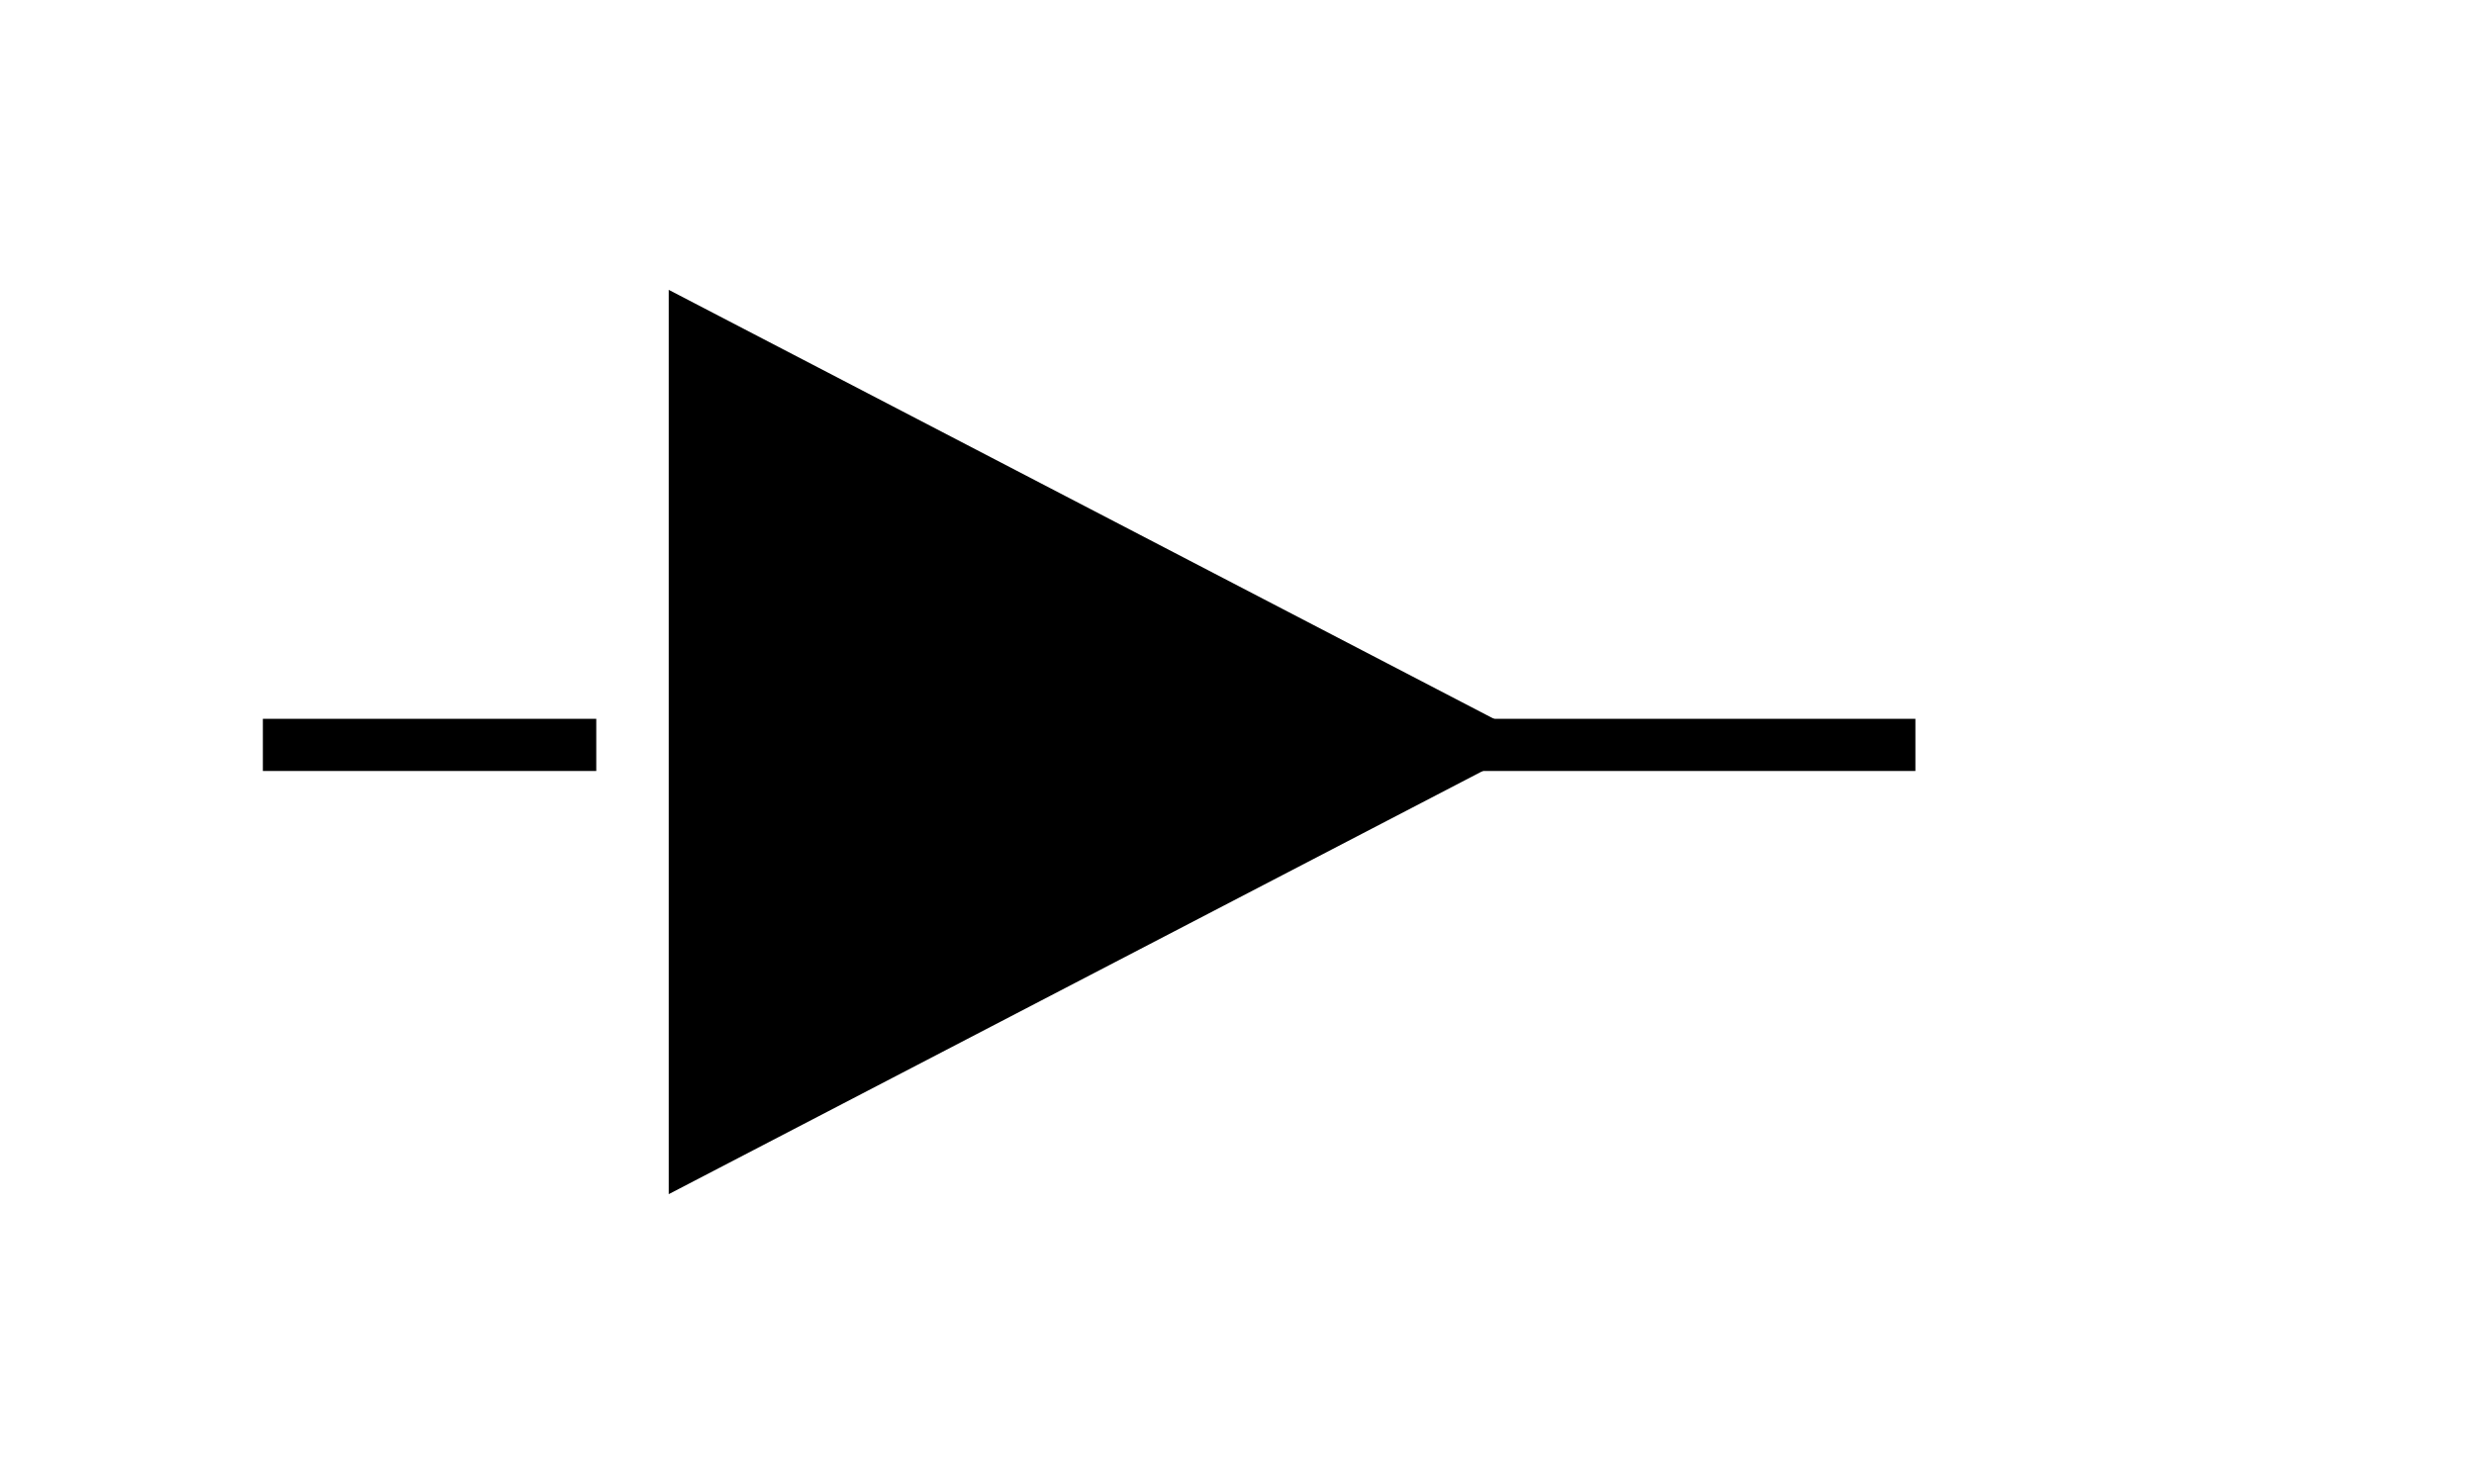
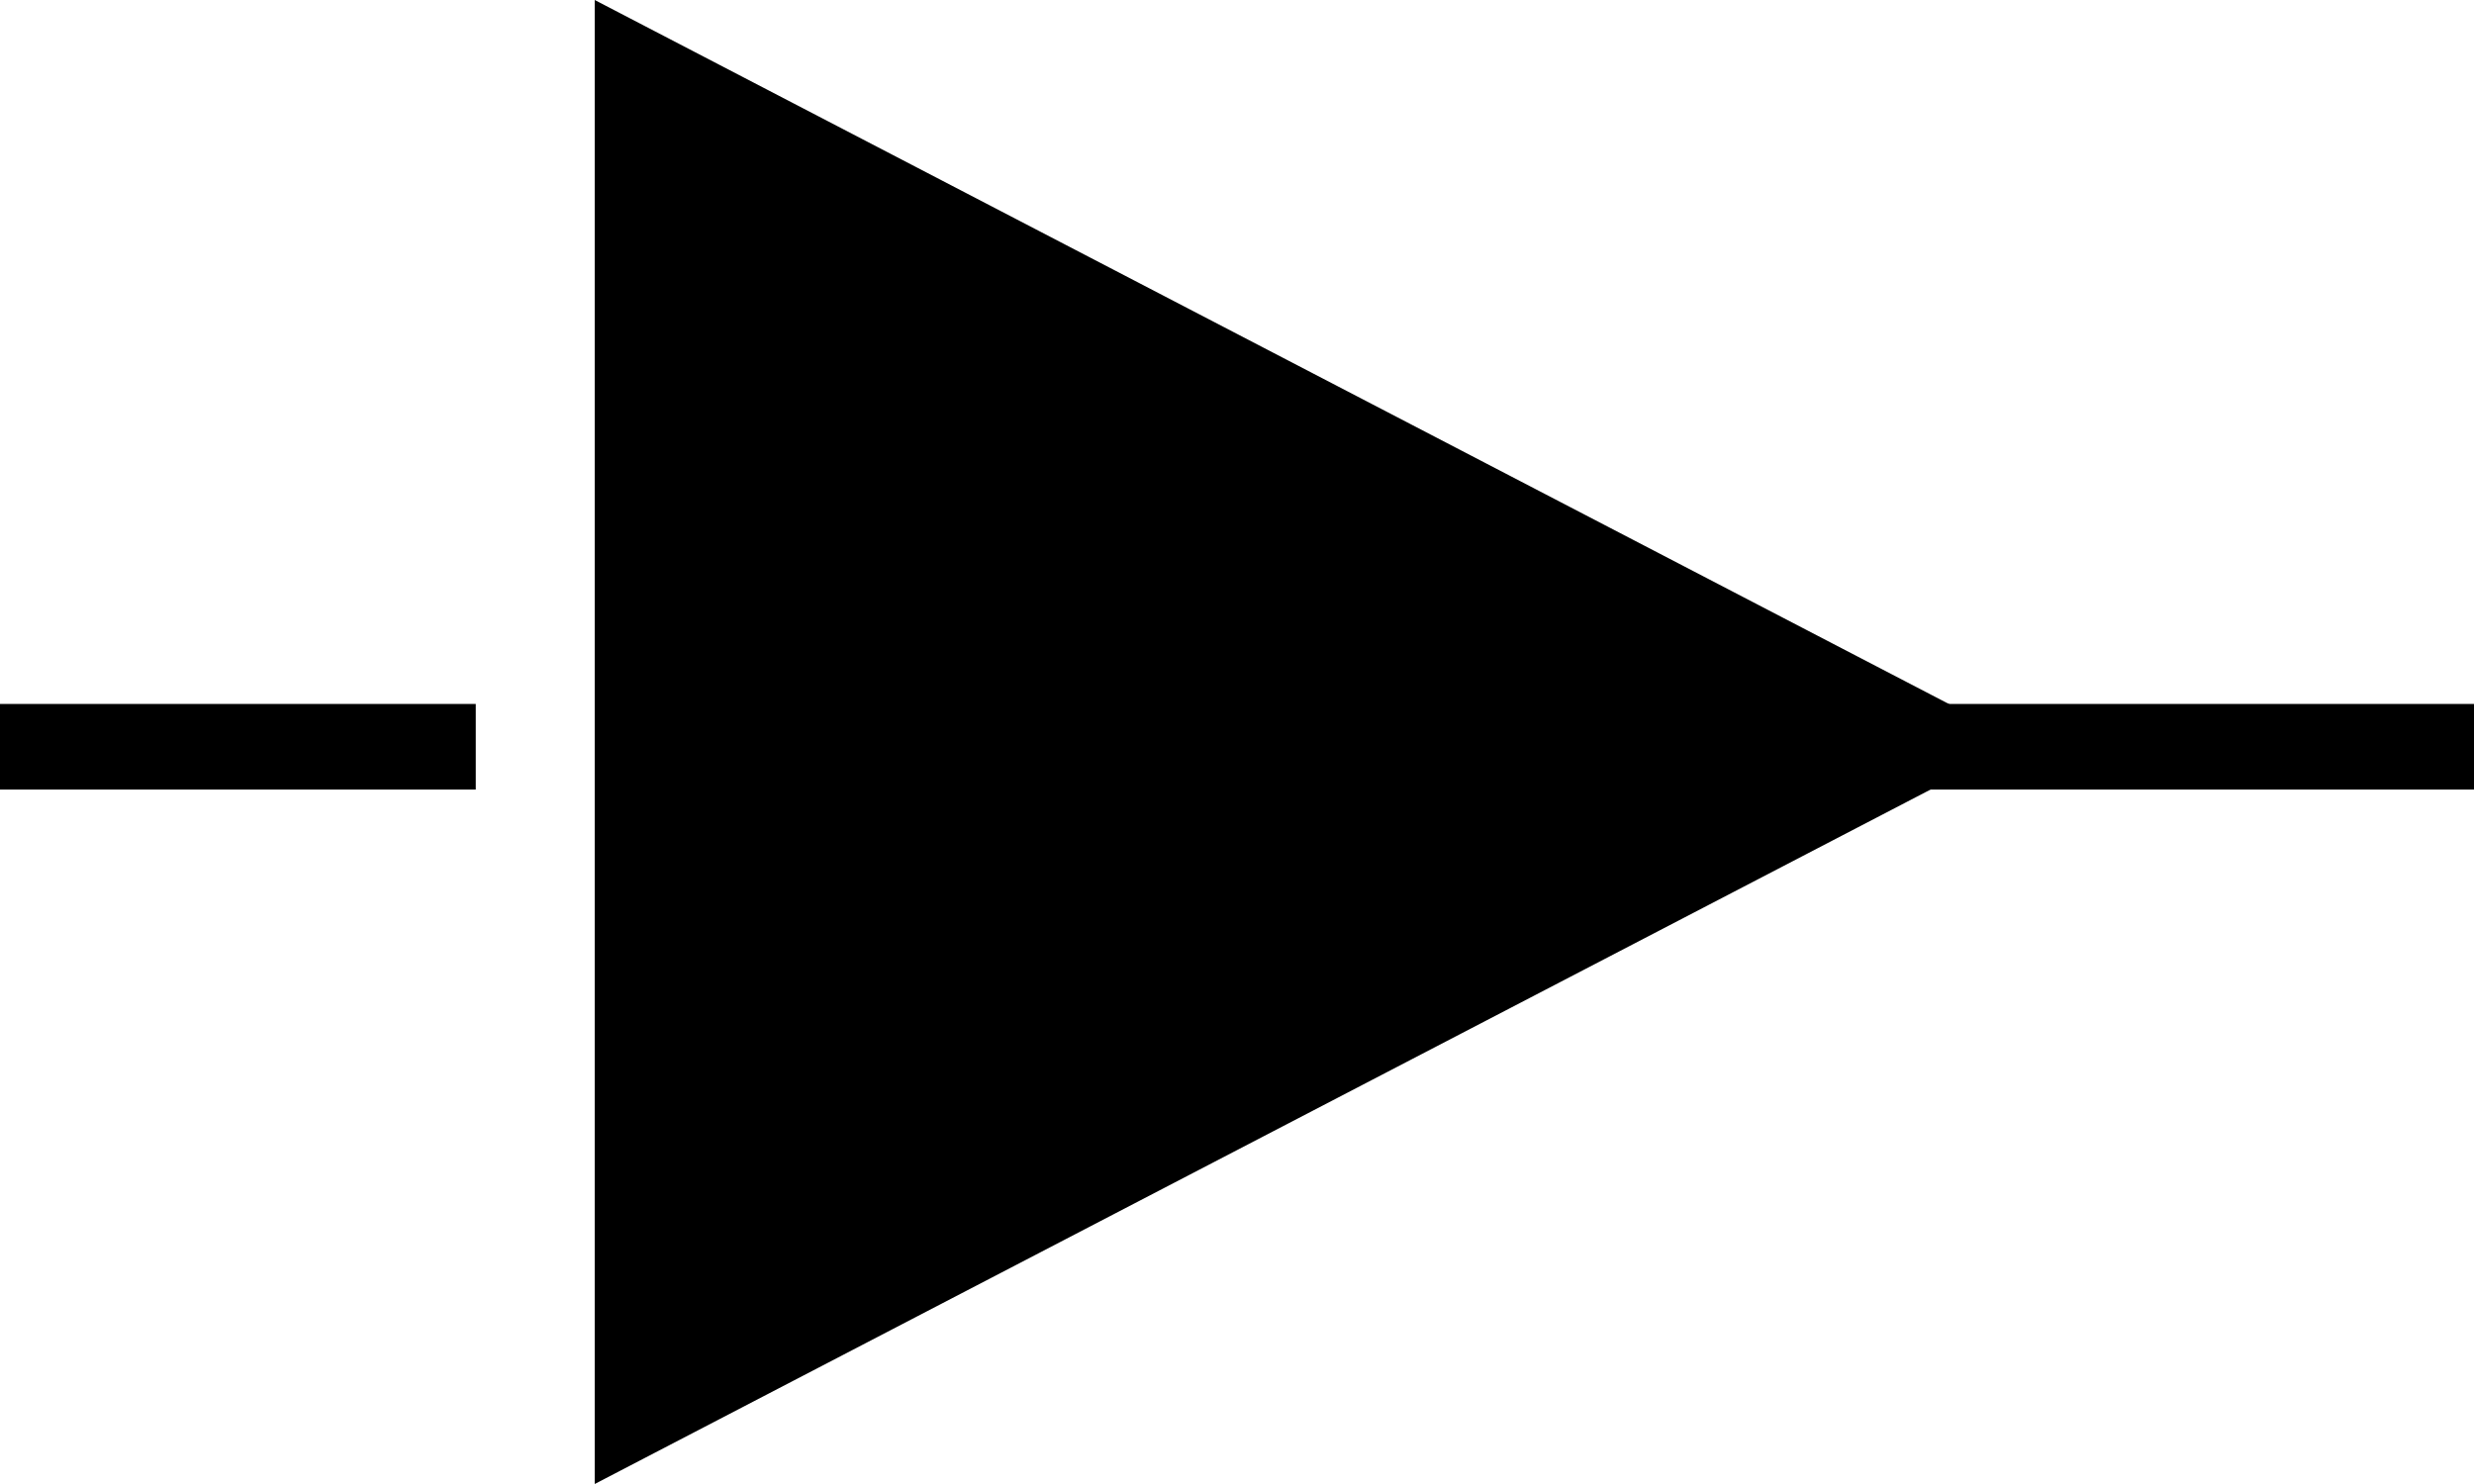
- <svg xmlns="http://www.w3.org/2000/svg" width="100" height="60" viewBox="60 0 512 512">
+ <svg xmlns="http://www.w3.org/2000/svg" width="100" height="60" viewBox="10 100 490 312">
  <path d="         M 120,100          L 420,256          L 120,412          Z" fill="black" />
  <rect x="-20" y="248" width="115" height="18" fill="black" />
  <rect x="400" y="248" width="150" height="18" fill="black" />
</svg>
